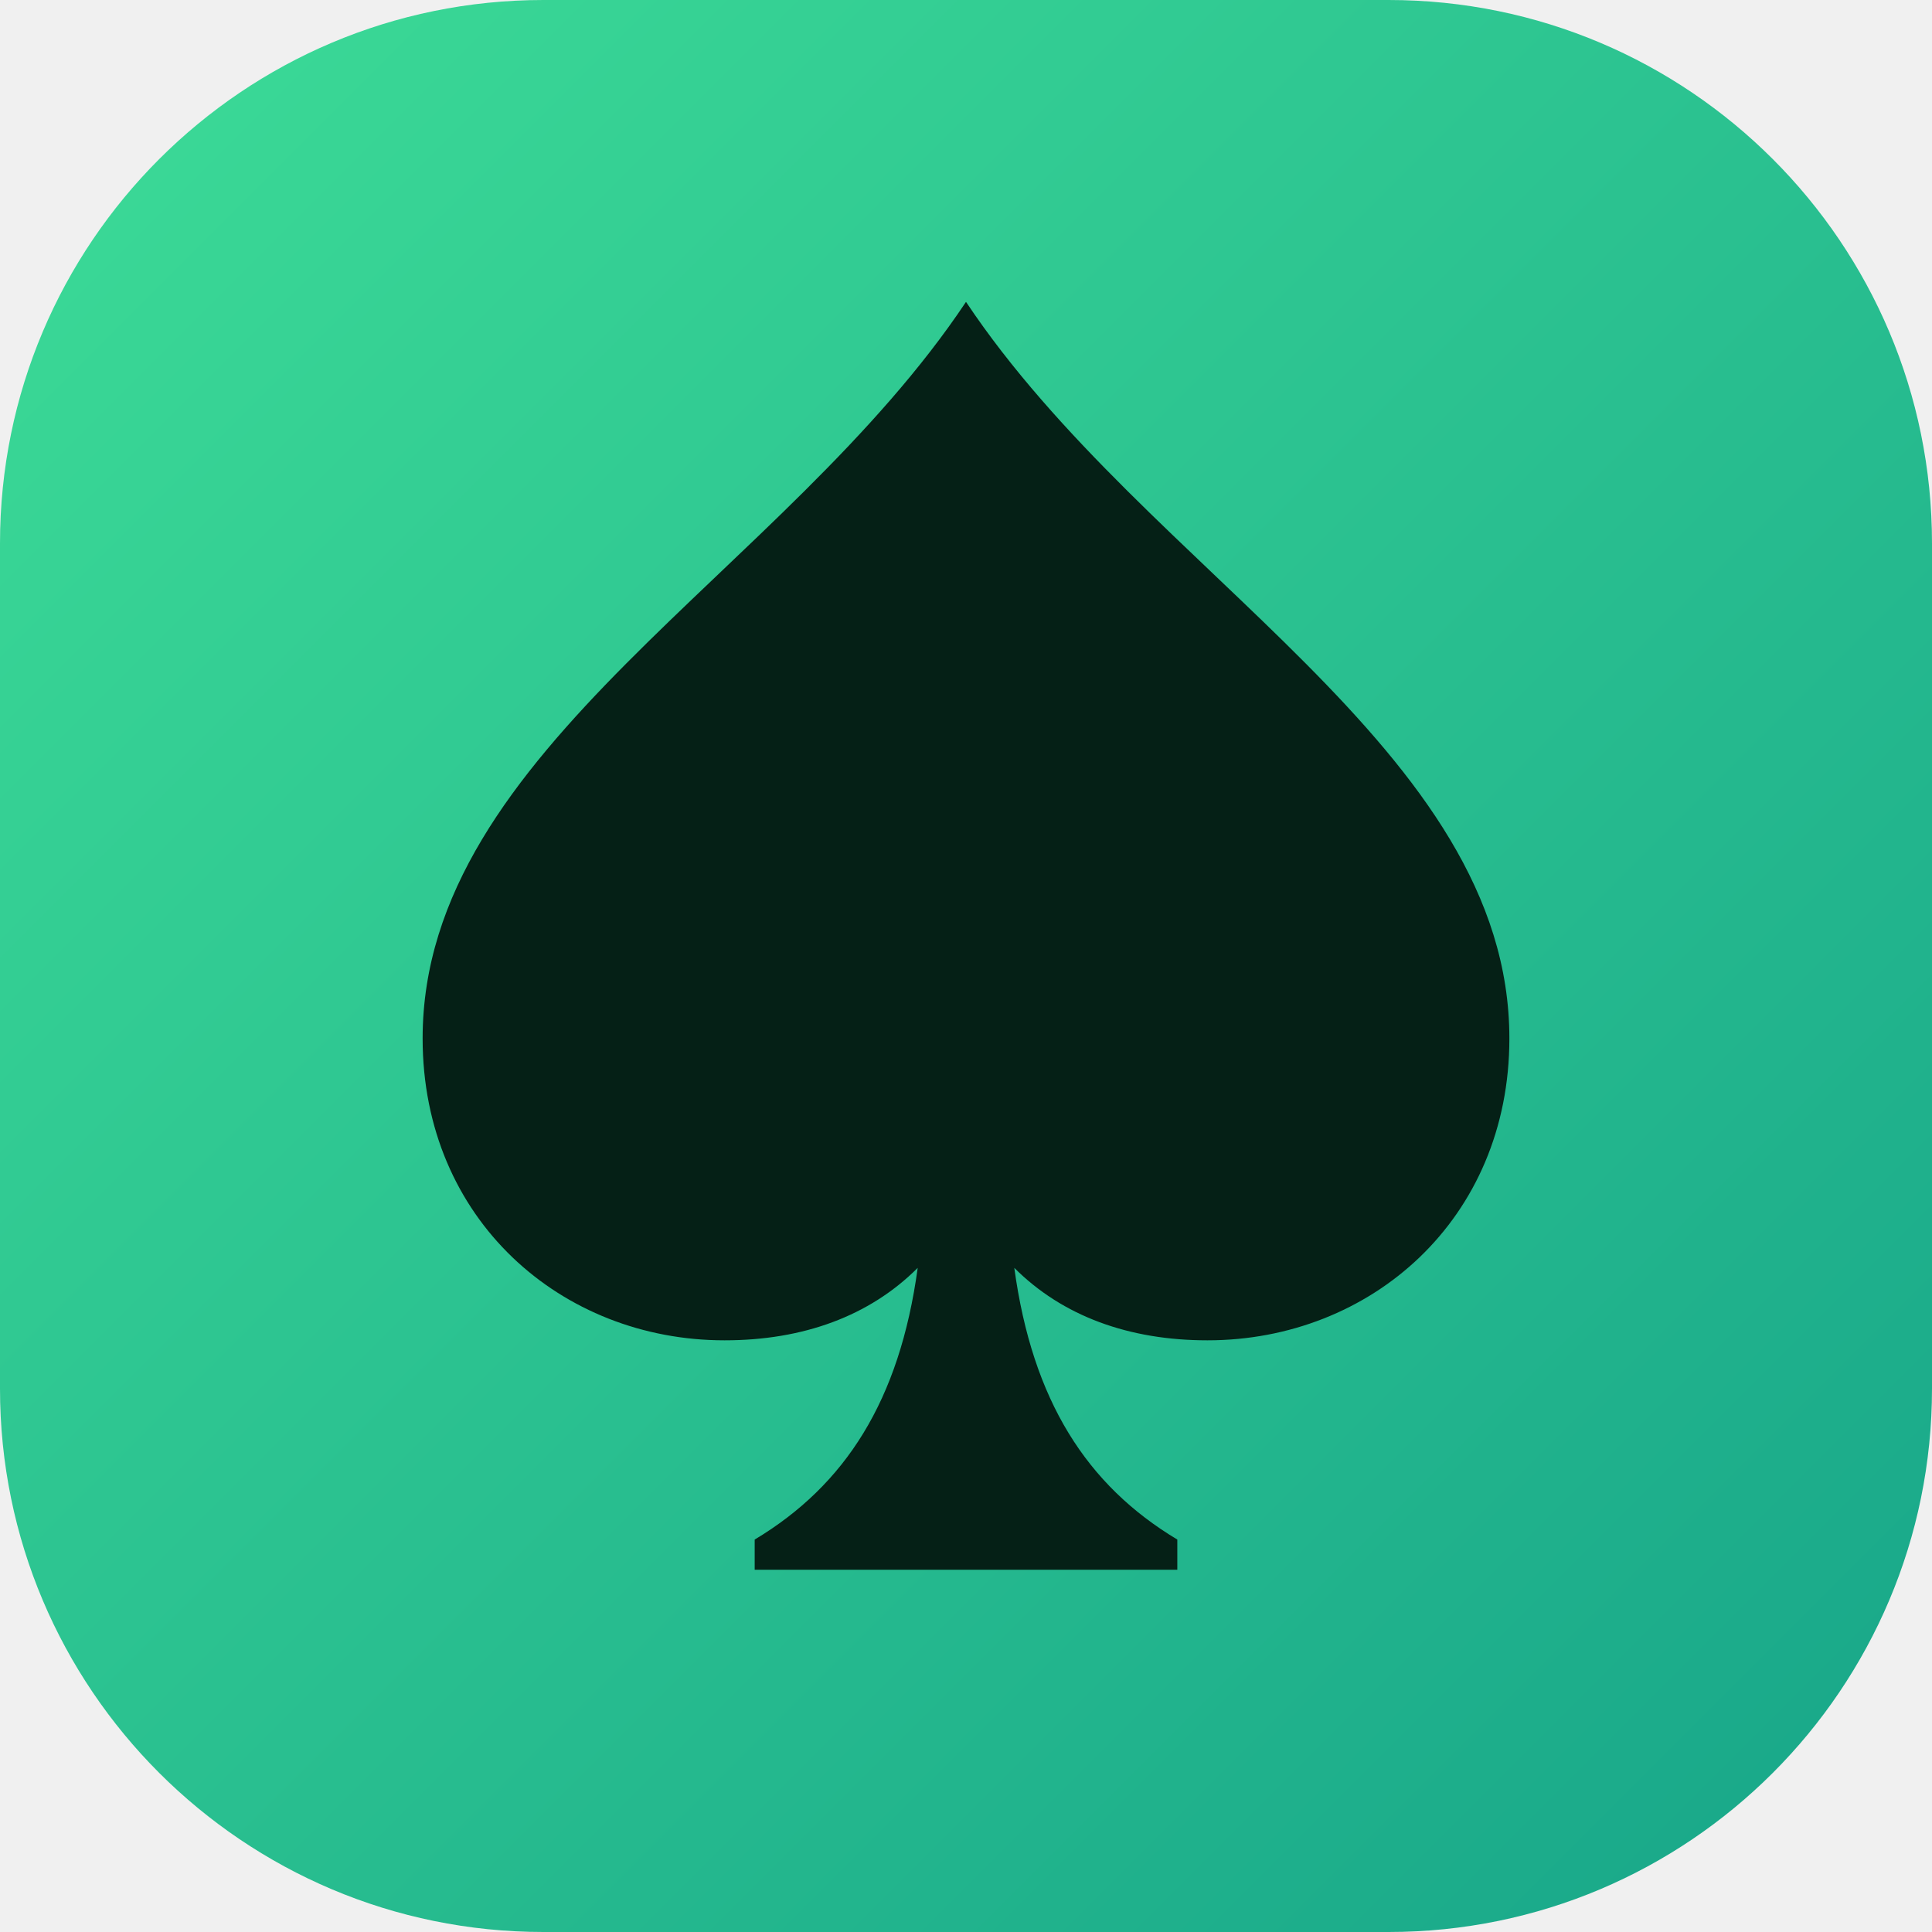
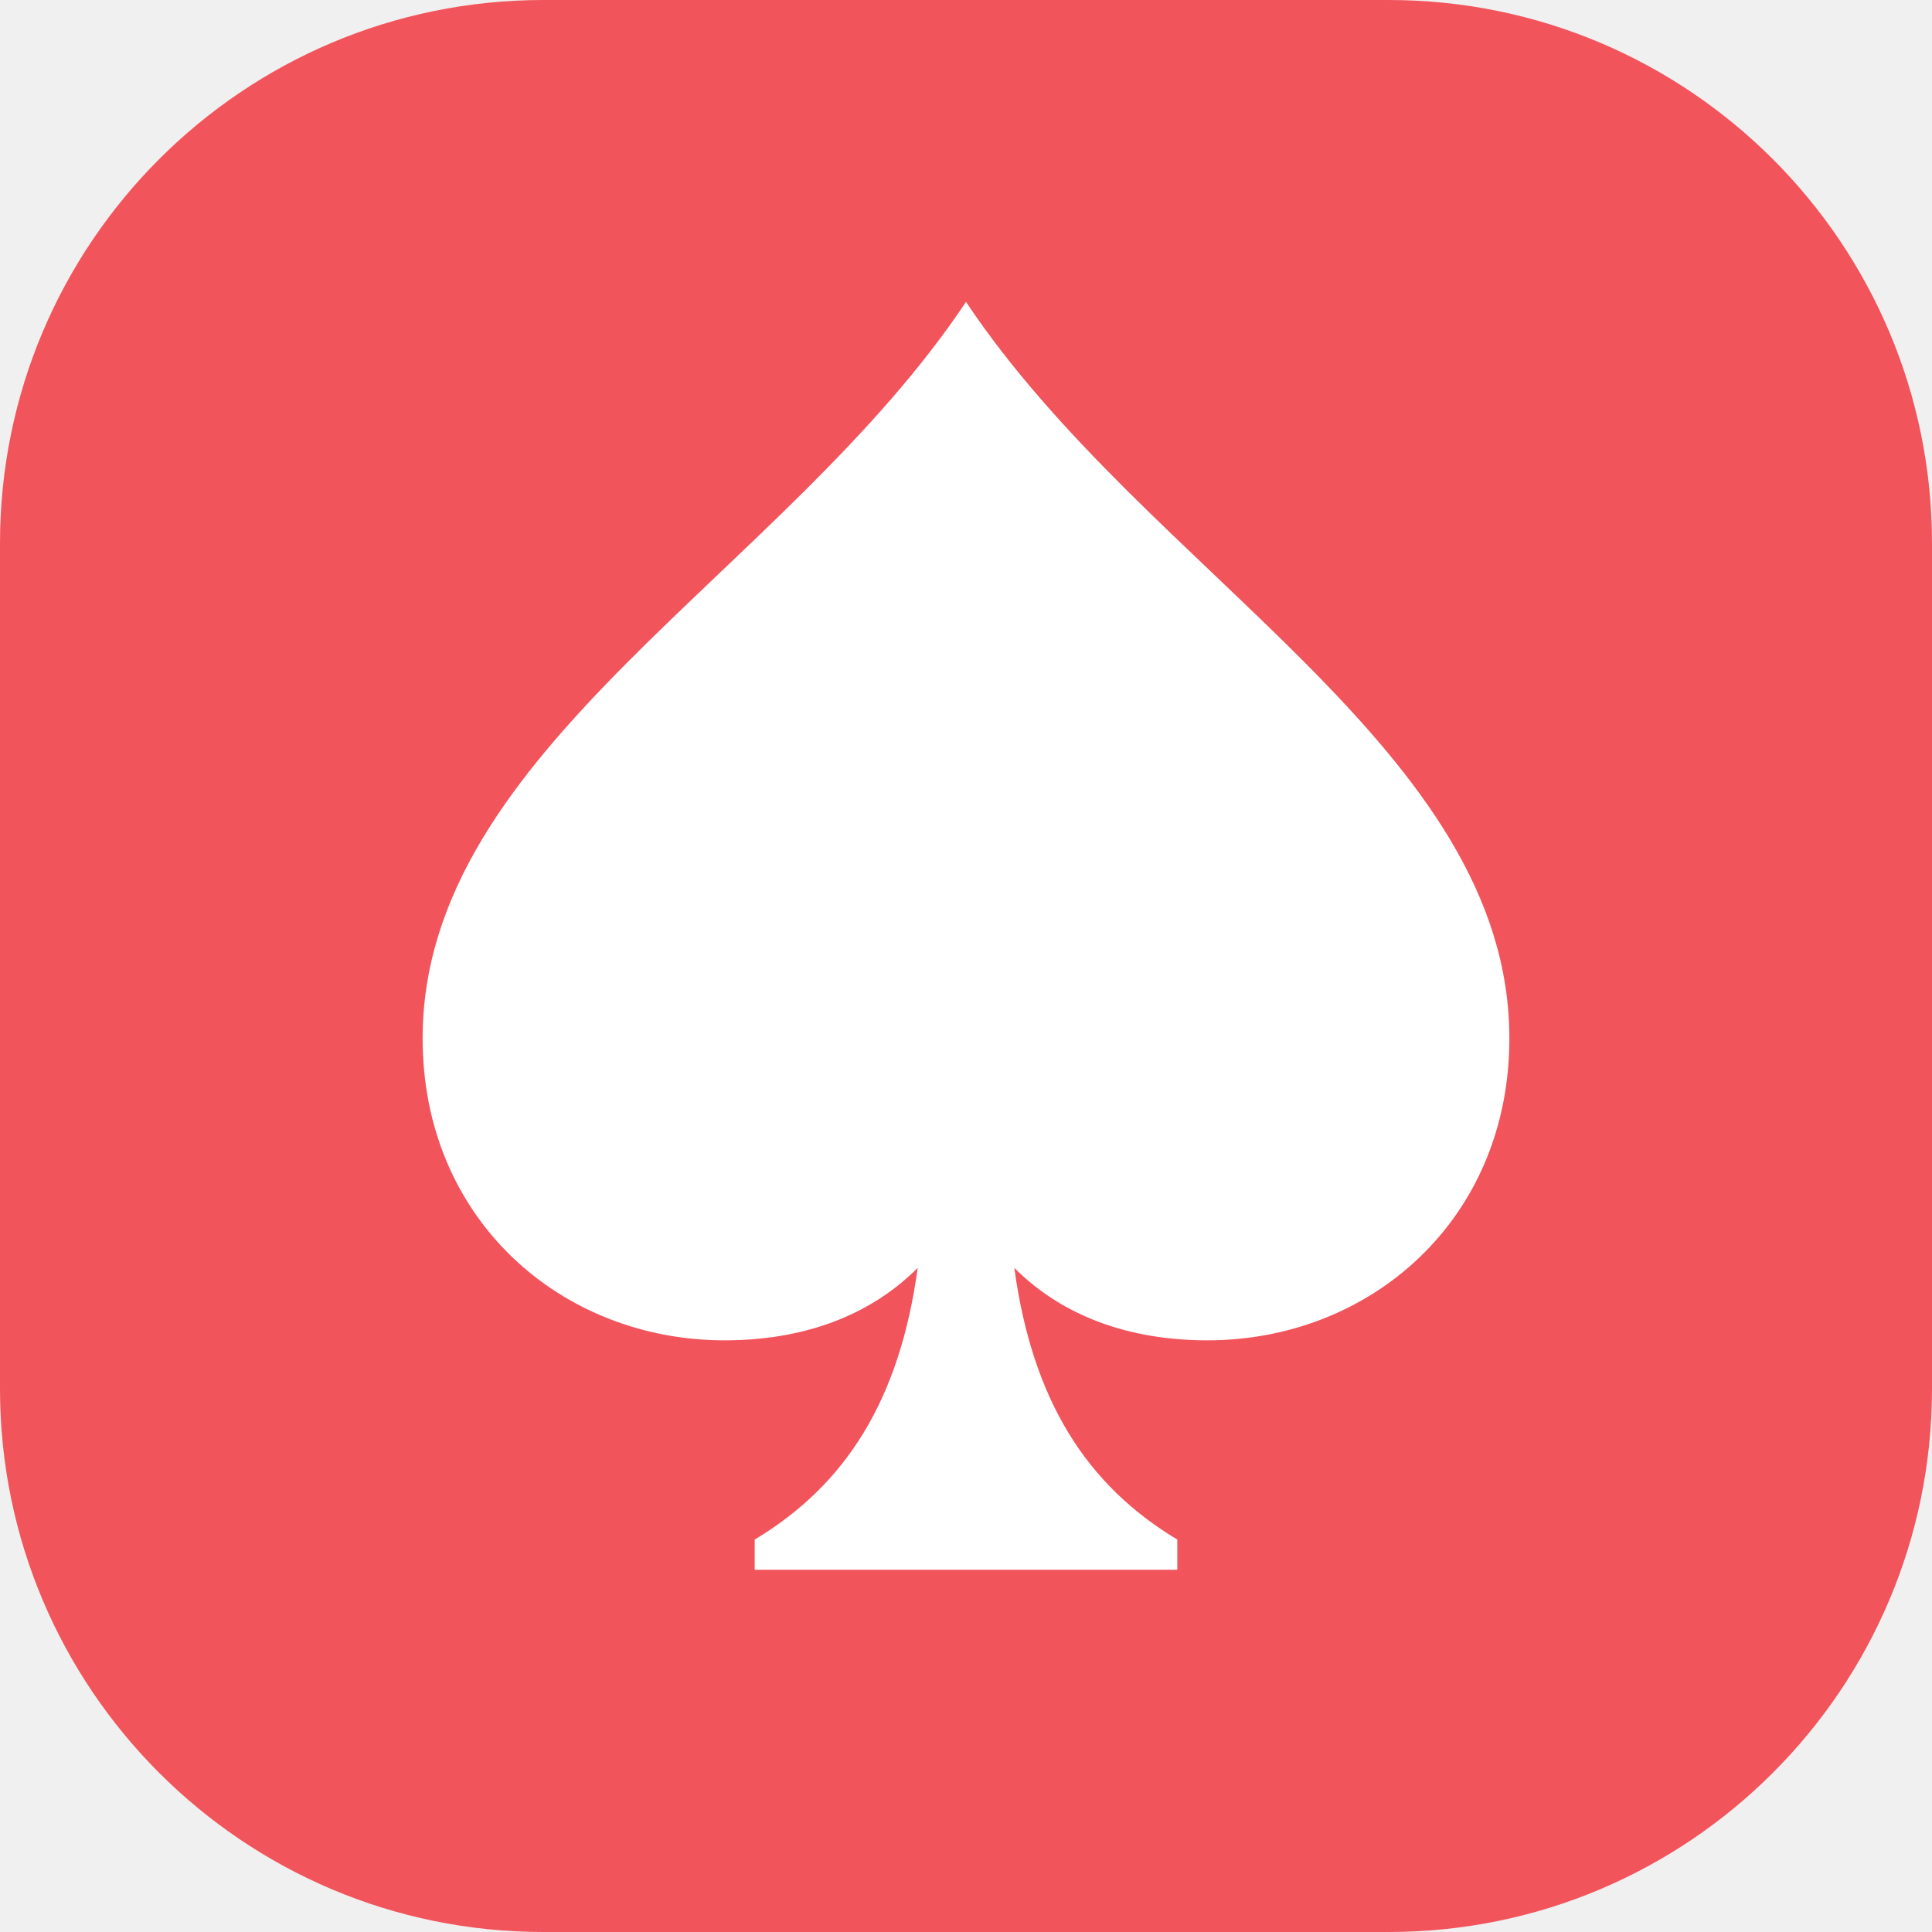
<svg xmlns="http://www.w3.org/2000/svg" viewBox="0 0 32 32">
-   <defs>
-     <linearGradient id="g" x1="0" y1="0" x2="1" y2="1">
-       <stop offset="0" stop-color="#3ddc97" />
-       <stop offset="1" stop-color="#17a589" />
-     </linearGradient>
-   </defs>
-   <rect width="32" height="32" rx="9" fill="url(#g)" />
-   <path fill="#052016" d="M16 5c-3 4.5-9 7.4-9 12.2 0 3 2.3 5 5 5 1.3 0 2.4-.4 3.2-1.2-.3 2.2-1.2 3.6-2.7 4.5v.5h7v-.5c-1.5-.9-2.4-2.3-2.7-4.5.8.8 1.9 1.2 3.2 1.2 2.7 0 5-2 5-5C25 12.4 19 9.5 16 5z" />
+   <rect width="32" height="32" rx="9" fill="#f2545b" />
+   <path fill="#fff" d="M16 5c-3 4.5-9 7.4-9 12.2 0 3 2.3 5 5 5 1.3 0 2.4-.4 3.2-1.2-.3 2.2-1.2 3.6-2.7 4.5v.5h7v-.5c-1.5-.9-2.4-2.3-2.7-4.5.8.8 1.9 1.2 3.2 1.2 2.7 0 5-2 5-5C25 12.4 19 9.5 16 5z" />
</svg>
